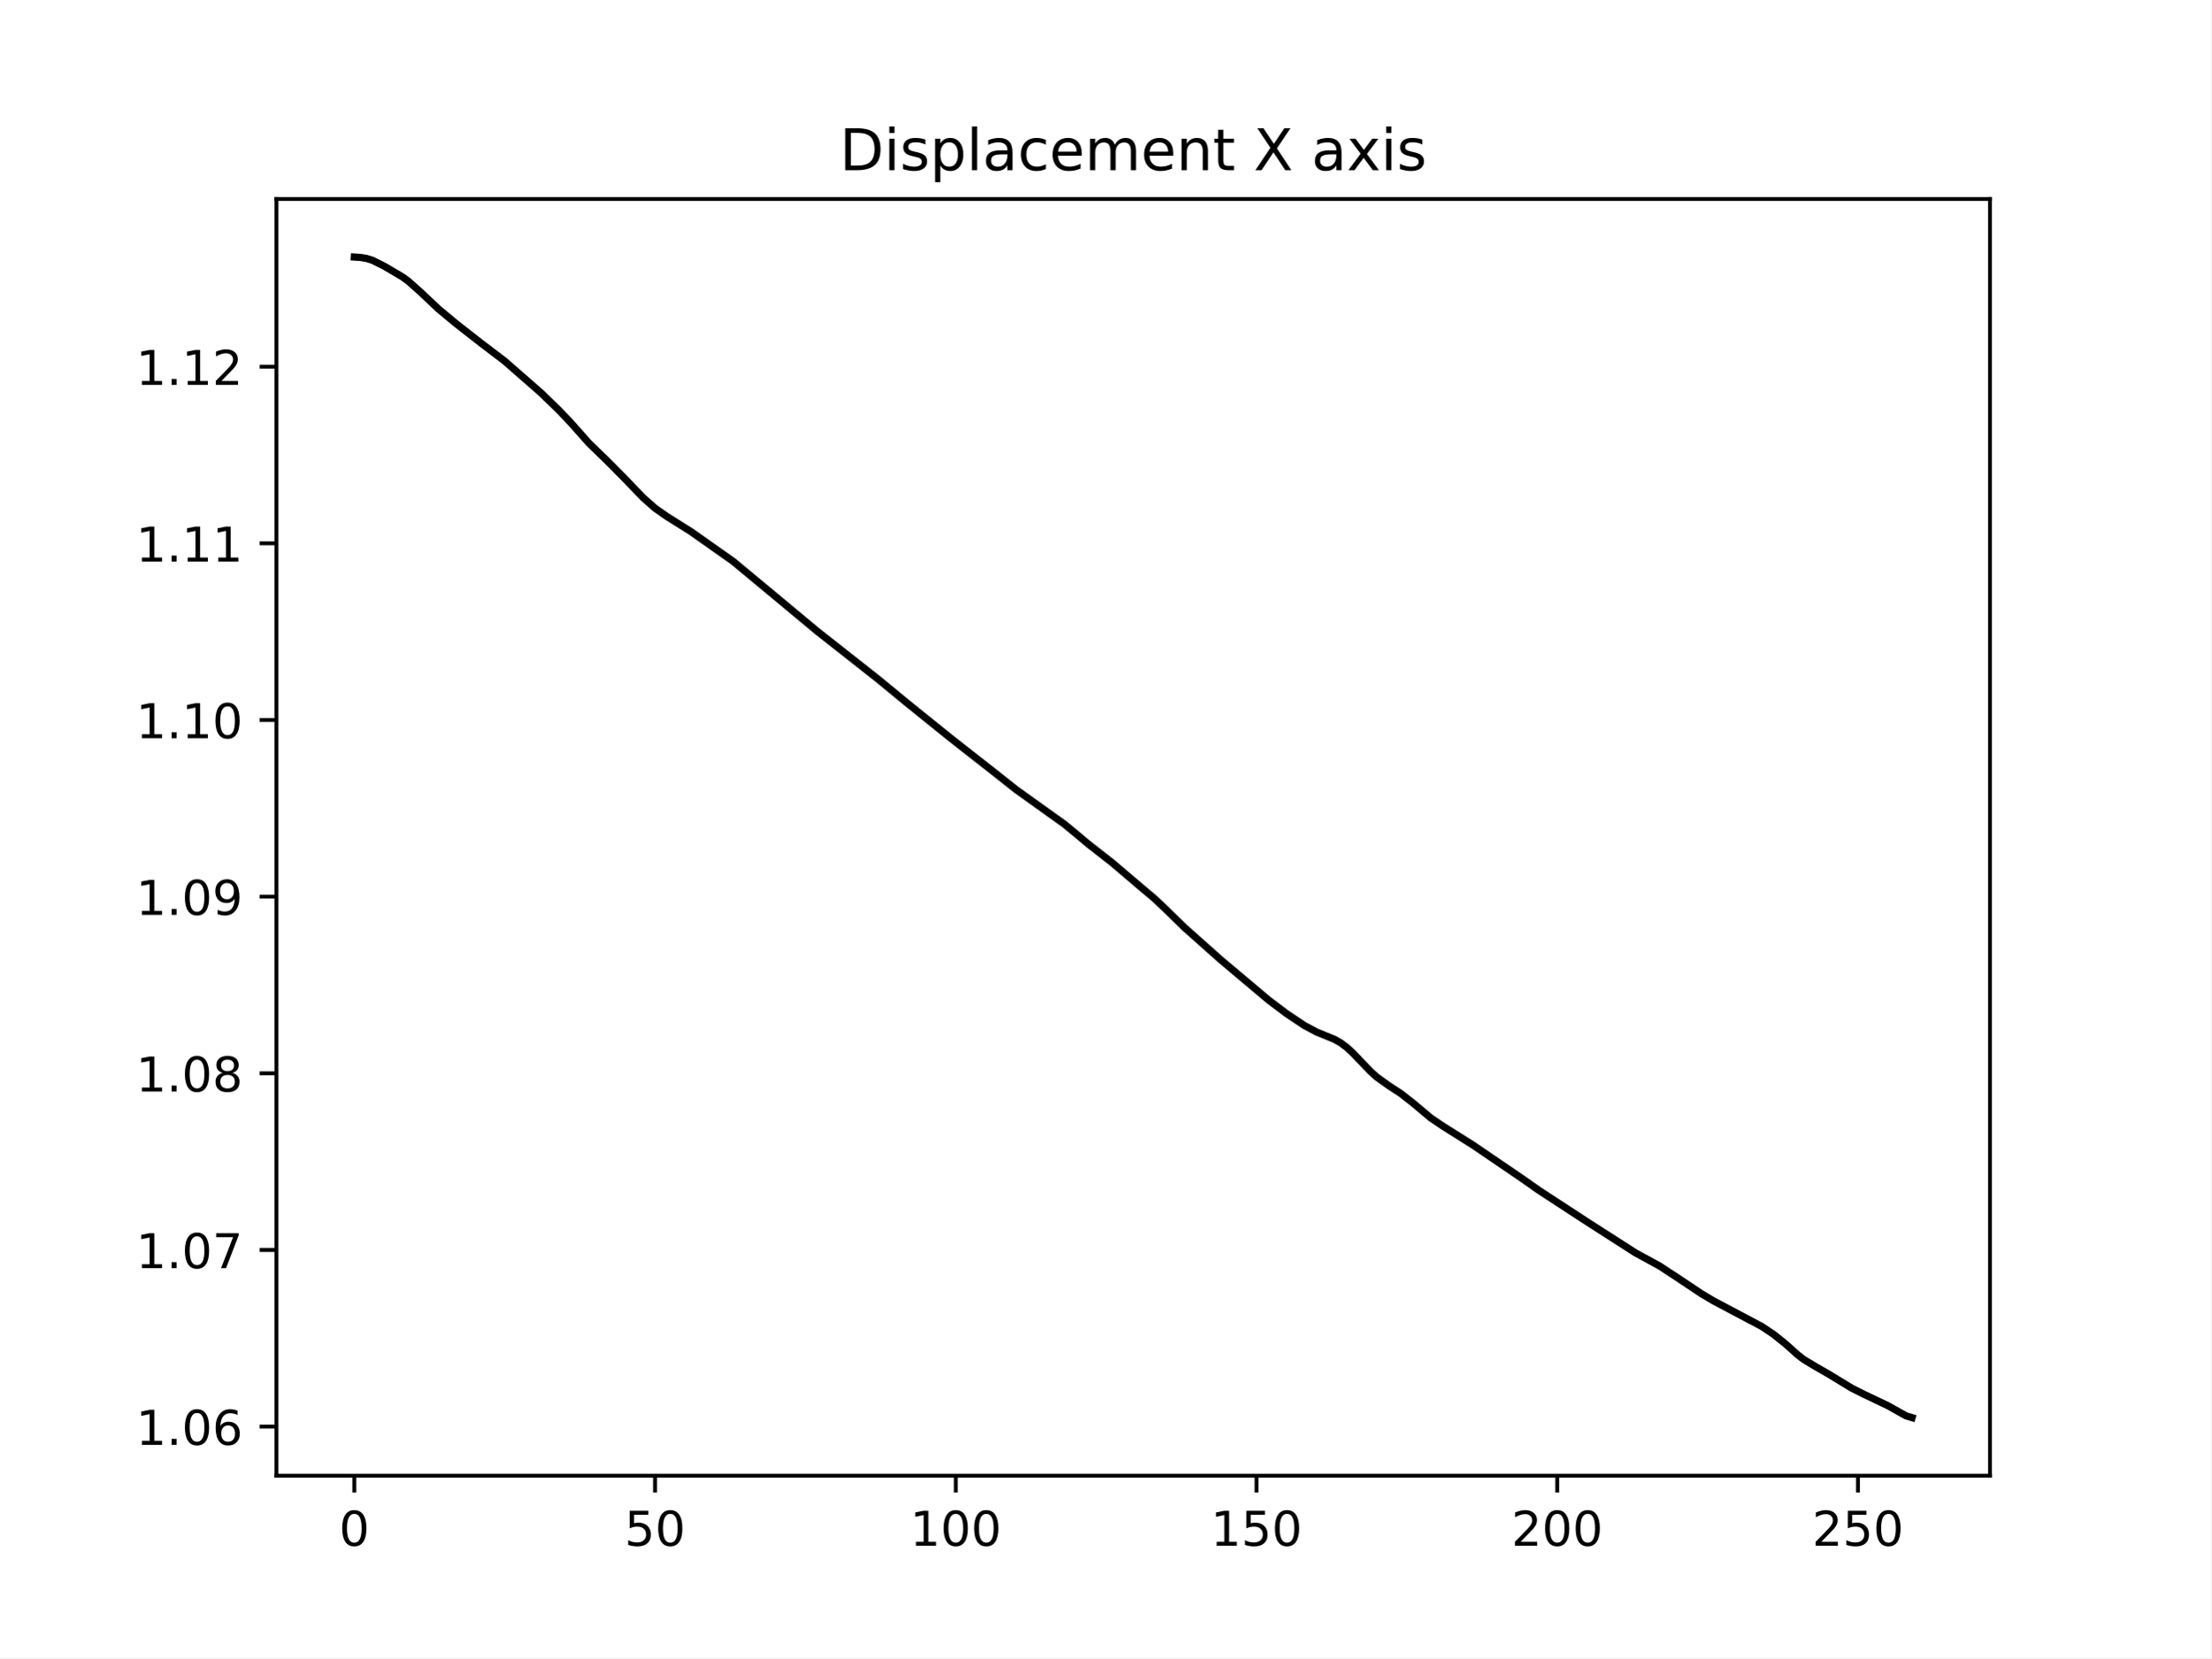
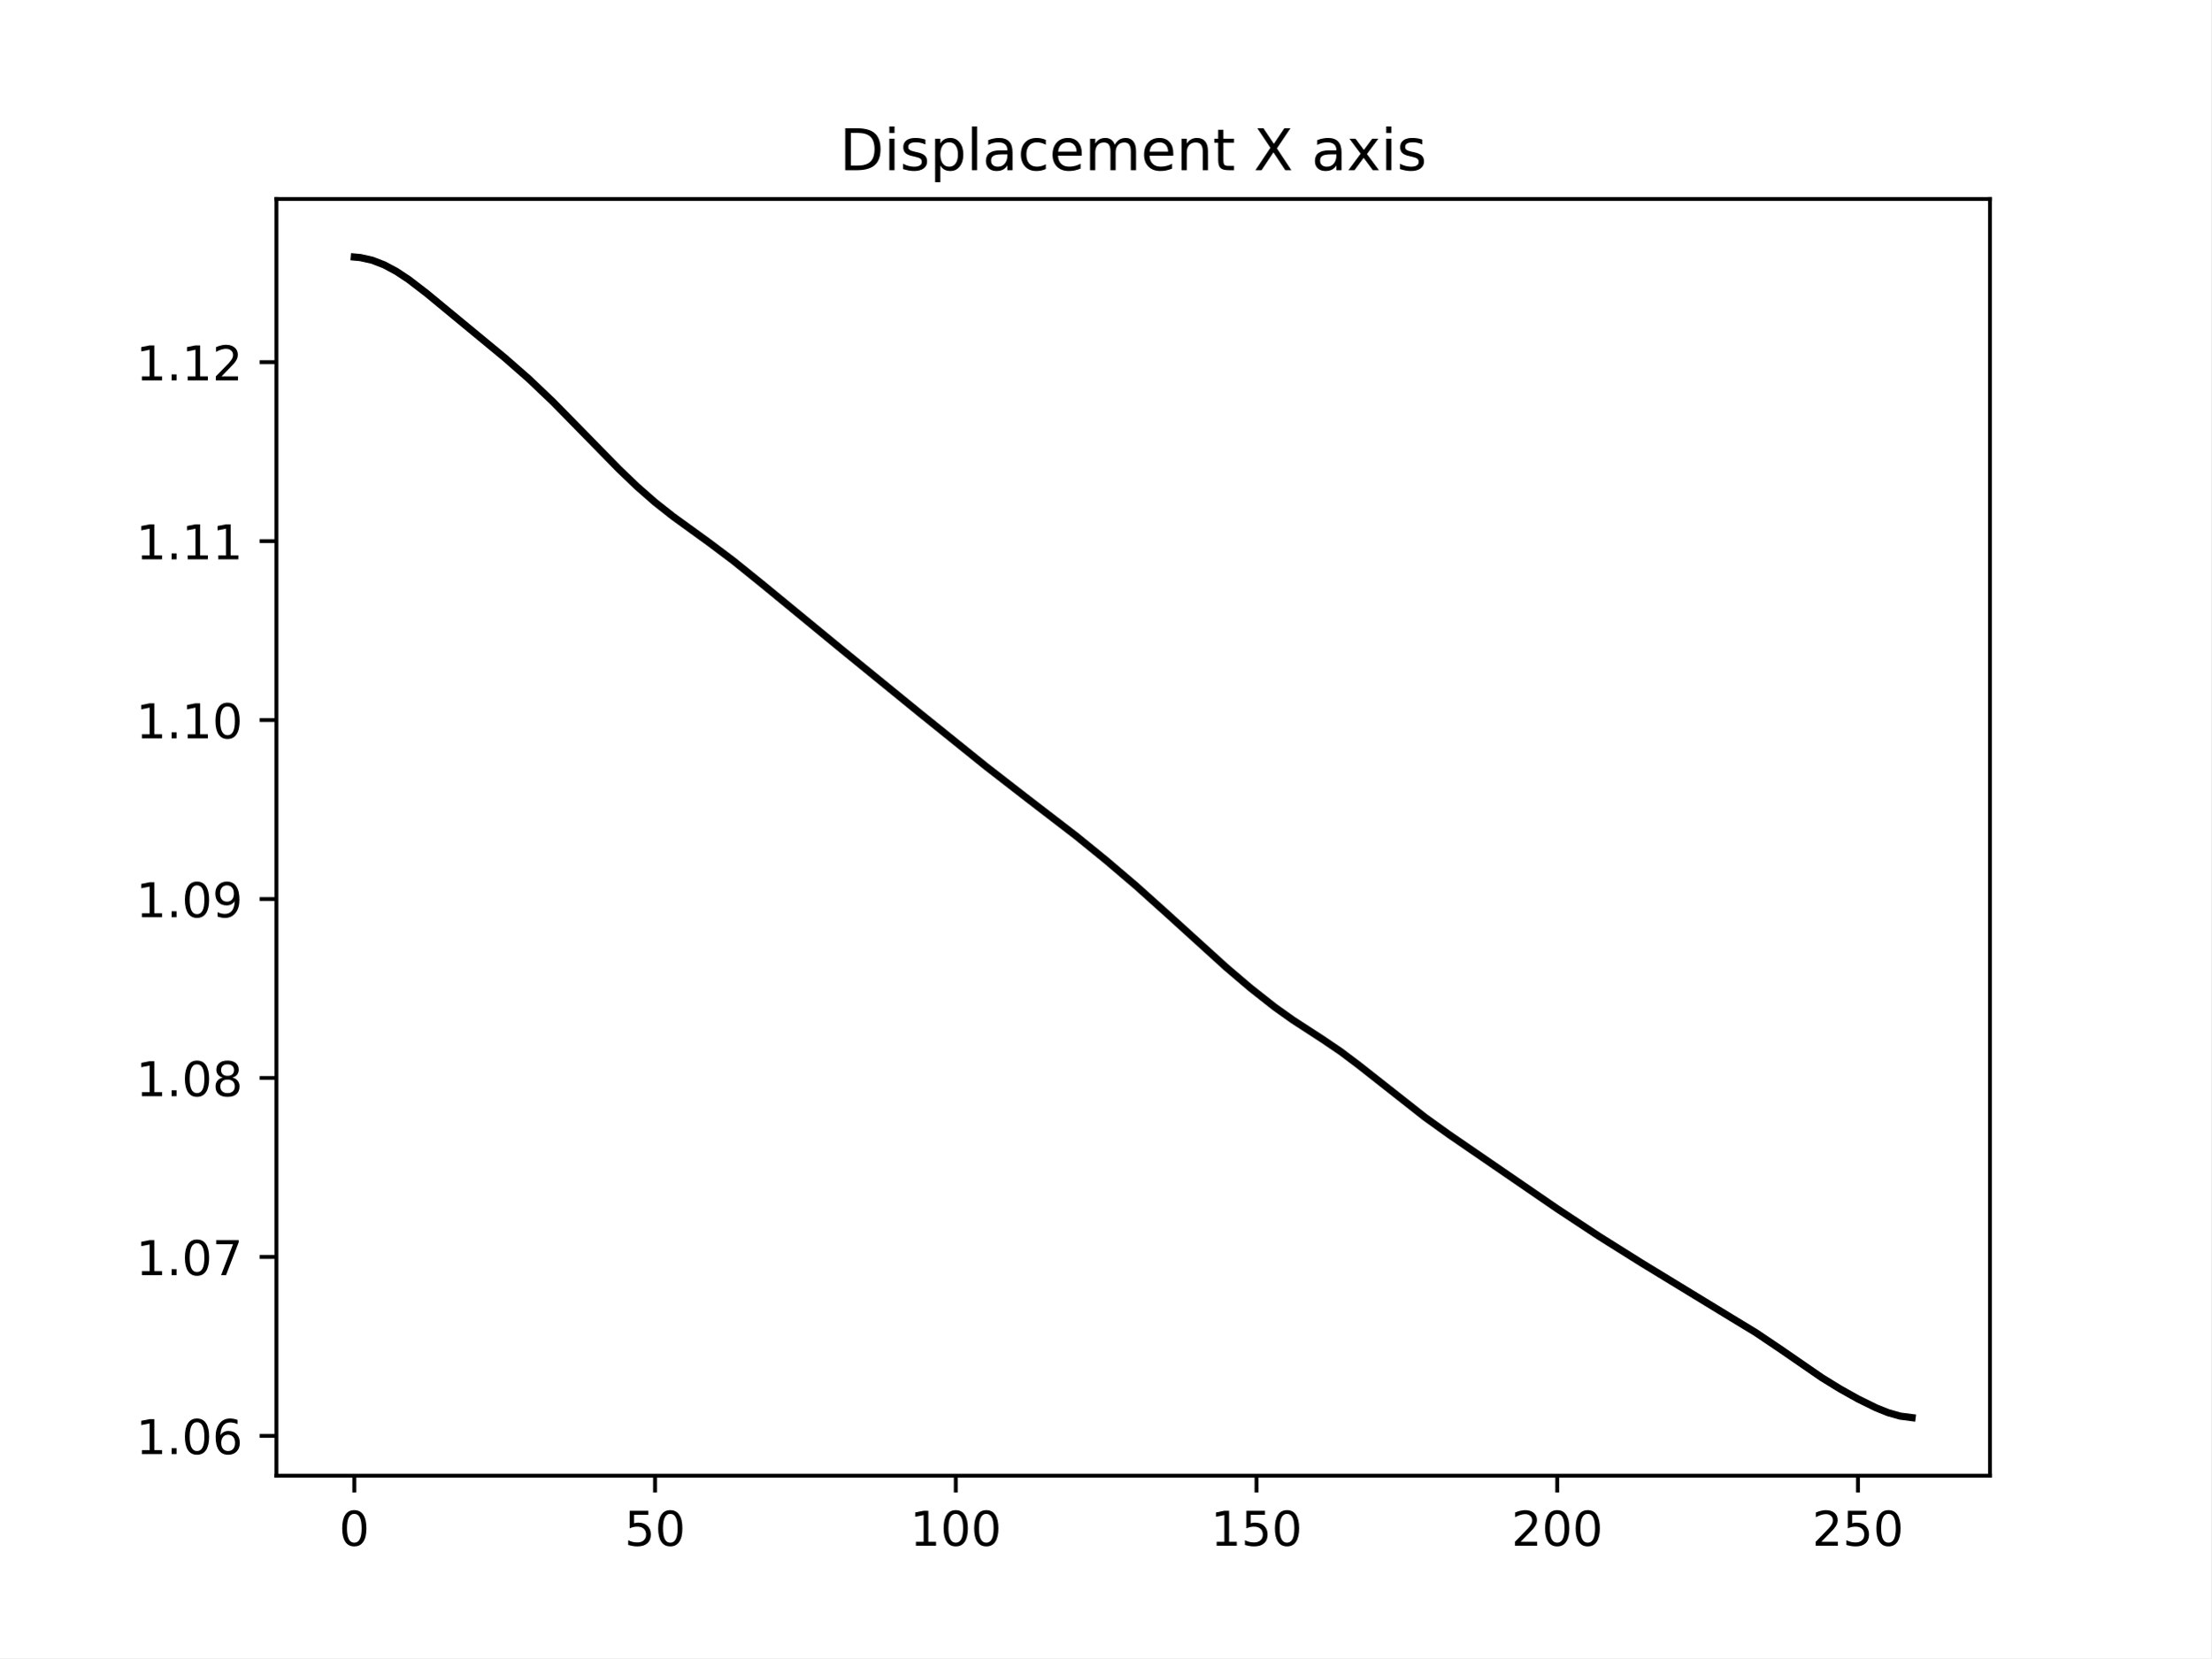
<svg xmlns="http://www.w3.org/2000/svg" xmlns:xlink="http://www.w3.org/1999/xlink" width="460.8pt" height="345.6pt" viewBox="0 0 460.8 345.6" version="1.1">
  <defs>
    <style type="text/css">*{stroke-linejoin: round; stroke-linecap: butt}</style>
  </defs>
  <g id="figure_1">
    <g id="patch_1">
      <path d="M 0 345.6  L 460.8 345.6  L 460.8 0  L 0 0  z " style="fill: #ffffff" />
    </g>
    <g id="axes_1">
      <g id="patch_2">
        <path d="M 57.6 307.584  L 414.72 307.584  L 414.72 41.472  L 57.6 41.472  z " style="fill: #ffffff" />
      </g>
      <g id="matplotlib.axis_1">
        <g id="xtick_1">
          <g id="line2d_1">
            <defs>
-               <path id="md9d5a5e2b8" d="M 0 0  L 0 3.5  " style="stroke: #000000; stroke-width: 0.8" />
+               <path id="ma33cc94bbf" d="M 0 0  L 0 3.5  " style="stroke: #000000; stroke-width: 0.8" />
            </defs>
            <g>
-               <use xlink:href="#md9d5a5e2b8" x="73.833" y="307.584" style="stroke: #000000; stroke-width: 0.8" />
+               <use xlink:href="#ma33cc94bbf" x="73.833" y="307.584" style="stroke: #000000; stroke-width: 0.8" />
            </g>
          </g>
          <g id="text_1">
            <g transform="translate(70.65148 322.1824) scale(0.1 -0.1)">
              <defs>
                <path id="DejaVuSans-30" d="M 2034 4250  Q 1547 4250 1301 3770  Q 1056 3291 1056 2328  Q 1056 1369 1301 889  Q 1547 409 2034 409  Q 2525 409 2770 889  Q 3016 1369 3016 2328  Q 3016 3291 2770 3770  Q 2525 4250 2034 4250  z M 2034 4750  Q 2819 4750 3233 4129  Q 3647 3509 3647 2328  Q 3647 1150 3233 529  Q 2819 -91 2034 -91  Q 1250 -91 836 529  Q 422 1150 422 2328  Q 422 3509 836 4129  Q 1250 4750 2034 4750  z " transform="scale(0.015625)" />
              </defs>
              <use xlink:href="#DejaVuSans-30" />
            </g>
          </g>
        </g>
        <g id="xtick_2">
          <g id="line2d_2">
            <g>
-               <use xlink:href="#md9d5a5e2b8" x="136.507" y="307.584" style="stroke: #000000; stroke-width: 0.8" />
+               <use xlink:href="#ma33cc94bbf" x="136.507" y="307.584" style="stroke: #000000; stroke-width: 0.8" />
            </g>
          </g>
          <g id="text_2">
            <g transform="translate(130.1448 322.1824) scale(0.1 -0.1)">
              <defs>
                <path id="DejaVuSans-35" d="M 691 4666  L 3169 4666  L 3169 4134  L 1269 4134  L 1269 2991  Q 1406 3038 1543 3061  Q 1681 3084 1819 3084  Q 2600 3084 3056 2656  Q 3513 2228 3513 1497  Q 3513 744 3044 326  Q 2575 -91 1722 -91  Q 1428 -91 1123 -41  Q 819 9 494 109  L 494 744  Q 775 591 1075 516  Q 1375 441 1709 441  Q 2250 441 2565 725  Q 2881 1009 2881 1497  Q 2881 1984 2565 2268  Q 2250 2553 1709 2553  Q 1456 2553 1204 2497  Q 953 2441 691 2322  L 691 4666  z " transform="scale(0.015625)" />
              </defs>
              <use xlink:href="#DejaVuSans-35" />
              <use xlink:href="#DejaVuSans-30" x="63.623" />
            </g>
          </g>
        </g>
        <g id="xtick_3">
          <g id="line2d_3">
            <g>
-               <use xlink:href="#md9d5a5e2b8" x="199.182" y="307.584" style="stroke: #000000; stroke-width: 0.8" />
+               <use xlink:href="#ma33cc94bbf" x="199.182" y="307.584" style="stroke: #000000; stroke-width: 0.8" />
            </g>
          </g>
          <g id="text_3">
            <g transform="translate(189.6382 322.1824) scale(0.1 -0.1)">
              <defs>
                <path id="DejaVuSans-31" d="M 794 531  L 1825 531  L 1825 4091  L 703 3866  L 703 4441  L 1819 4666  L 2450 4666  L 2450 531  L 3481 531  L 3481 0  L 794 0  L 794 531  z " transform="scale(0.015625)" />
              </defs>
              <use xlink:href="#DejaVuSans-31" />
              <use xlink:href="#DejaVuSans-30" x="63.623" />
              <use xlink:href="#DejaVuSans-30" x="127.246" />
            </g>
          </g>
        </g>
        <g id="xtick_4">
          <g id="line2d_4">
            <g>
-               <use xlink:href="#md9d5a5e2b8" x="261.857" y="307.584" style="stroke: #000000; stroke-width: 0.8" />
+               <use xlink:href="#ma33cc94bbf" x="261.857" y="307.584" style="stroke: #000000; stroke-width: 0.8" />
            </g>
          </g>
          <g id="text_4">
            <g transform="translate(252.3128 322.1824) scale(0.1 -0.1)">
              <use xlink:href="#DejaVuSans-31" />
              <use xlink:href="#DejaVuSans-35" x="63.623" />
              <use xlink:href="#DejaVuSans-30" x="127.246" />
            </g>
          </g>
        </g>
        <g id="xtick_5">
          <g id="line2d_5">
            <g>
-               <use xlink:href="#md9d5a5e2b8" x="324.531" y="307.584" style="stroke: #000000; stroke-width: 0.8" />
+               <use xlink:href="#ma33cc94bbf" x="324.531" y="307.584" style="stroke: #000000; stroke-width: 0.8" />
            </g>
          </g>
          <g id="text_5">
            <g transform="translate(314.9875 322.1824) scale(0.1 -0.1)">
              <defs>
                <path id="DejaVuSans-32" d="M 1228 531  L 3431 531  L 3431 0  L 469 0  L 469 531  Q 828 903 1448 1529  Q 2069 2156 2228 2338  Q 2531 2678 2651 2914  Q 2772 3150 2772 3378  Q 2772 3750 2511 3984  Q 2250 4219 1831 4219  Q 1534 4219 1204 4116  Q 875 4013 500 3803  L 500 4441  Q 881 4594 1212 4672  Q 1544 4750 1819 4750  Q 2544 4750 2975 4387  Q 3406 4025 3406 3419  Q 3406 3131 3298 2873  Q 3191 2616 2906 2266  Q 2828 2175 2409 1742  Q 1991 1309 1228 531  z " transform="scale(0.015625)" />
              </defs>
              <use xlink:href="#DejaVuSans-32" />
              <use xlink:href="#DejaVuSans-30" x="63.623" />
              <use xlink:href="#DejaVuSans-30" x="127.246" />
            </g>
          </g>
        </g>
        <g id="xtick_6">
          <g id="line2d_6">
            <g>
-               <use xlink:href="#md9d5a5e2b8" x="387.206" y="307.584" style="stroke: #000000; stroke-width: 0.8" />
+               <use xlink:href="#ma33cc94bbf" x="387.206" y="307.584" style="stroke: #000000; stroke-width: 0.8" />
            </g>
          </g>
          <g id="text_6">
            <g transform="translate(377.6621 322.1824) scale(0.1 -0.1)">
              <use xlink:href="#DejaVuSans-32" />
              <use xlink:href="#DejaVuSans-35" x="63.623" />
              <use xlink:href="#DejaVuSans-30" x="127.246" />
            </g>
          </g>
        </g>
      </g>
      <g id="matplotlib.axis_2">
        <g id="ytick_1">
          <g id="line2d_7">
            <defs>
-               <path id="m2c3b5df3a2" d="M 0 0  L -3.5 0  " style="stroke: #000000; stroke-width: 0.8" />
+               <path id="m61e5973734" d="M 0 0  L -3.5 0  " style="stroke: #000000; stroke-width: 0.8" />
            </defs>
            <g>
-               <use xlink:href="#m2c3b5df3a2" x="57.6" y="297.352" style="stroke: #000000; stroke-width: 0.8" />
+               <use xlink:href="#m61e5973734" x="57.6" y="299.283" style="stroke: #000000; stroke-width: 0.8" />
            </g>
          </g>
          <g id="text_7">
-             <g transform="translate(28.33438 301.1513) scale(0.1 -0.1)">
+             <g transform="translate(28.33438 303.0826) scale(0.1 -0.1)">
              <defs>
                <path id="DejaVuSans-2e" d="M 684 794  L 1344 794  L 1344 0  L 684 0  L 684 794  z " transform="scale(0.015625)" />
                <path id="DejaVuSans-36" d="M 2113 2584  Q 1688 2584 1439 2293  Q 1191 2003 1191 1497  Q 1191 994 1439 701  Q 1688 409 2113 409  Q 2538 409 2786 701  Q 3034 994 3034 1497  Q 3034 2003 2786 2293  Q 2538 2584 2113 2584  z M 3366 4563  L 3366 3988  Q 3128 4100 2886 4159  Q 2644 4219 2406 4219  Q 1781 4219 1451 3797  Q 1122 3375 1075 2522  Q 1259 2794 1537 2939  Q 1816 3084 2150 3084  Q 2853 3084 3261 2657  Q 3669 2231 3669 1497  Q 3669 778 3244 343  Q 2819 -91 2113 -91  Q 1303 -91 875 529  Q 447 1150 447 2328  Q 447 3434 972 4092  Q 1497 4750 2381 4750  Q 2619 4750 2861 4703  Q 3103 4656 3366 4563  z " transform="scale(0.015625)" />
              </defs>
              <use xlink:href="#DejaVuSans-31" />
              <use xlink:href="#DejaVuSans-2e" x="63.623" />
              <use xlink:href="#DejaVuSans-30" x="95.41" />
              <use xlink:href="#DejaVuSans-36" x="159.033" />
            </g>
          </g>
        </g>
        <g id="ytick_2">
          <g id="line2d_8">
            <g>
-               <use xlink:href="#m2c3b5df3a2" x="57.6" y="260.53" style="stroke: #000000; stroke-width: 0.8" />
+               <use xlink:href="#m61e5973734" x="57.6" y="261.983" style="stroke: #000000; stroke-width: 0.8" />
            </g>
          </g>
          <g id="text_8">
-             <g transform="translate(28.33438 264.3295) scale(0.1 -0.1)">
+             <g transform="translate(28.33438 265.7822) scale(0.1 -0.1)">
              <defs>
                <path id="DejaVuSans-37" d="M 525 4666  L 3525 4666  L 3525 4397  L 1831 0  L 1172 0  L 2766 4134  L 525 4134  L 525 4666  z " transform="scale(0.015625)" />
              </defs>
              <use xlink:href="#DejaVuSans-31" />
              <use xlink:href="#DejaVuSans-2e" x="63.623" />
              <use xlink:href="#DejaVuSans-30" x="95.41" />
              <use xlink:href="#DejaVuSans-37" x="159.033" />
            </g>
          </g>
        </g>
        <g id="ytick_3">
          <g id="line2d_9">
            <g>
-               <use xlink:href="#m2c3b5df3a2" x="57.6" y="223.708" style="stroke: #000000; stroke-width: 0.8" />
+               <use xlink:href="#m61e5973734" x="57.6" y="224.683" style="stroke: #000000; stroke-width: 0.8" />
            </g>
          </g>
          <g id="text_9">
-             <g transform="translate(28.33438 227.5076) scale(0.1 -0.1)">
+             <g transform="translate(28.33438 228.4818) scale(0.1 -0.1)">
              <defs>
                <path id="DejaVuSans-38" d="M 2034 2216  Q 1584 2216 1326 1975  Q 1069 1734 1069 1313  Q 1069 891 1326 650  Q 1584 409 2034 409  Q 2484 409 2743 651  Q 3003 894 3003 1313  Q 3003 1734 2745 1975  Q 2488 2216 2034 2216  z M 1403 2484  Q 997 2584 770 2862  Q 544 3141 544 3541  Q 544 4100 942 4425  Q 1341 4750 2034 4750  Q 2731 4750 3128 4425  Q 3525 4100 3525 3541  Q 3525 3141 3298 2862  Q 3072 2584 2669 2484  Q 3125 2378 3379 2068  Q 3634 1759 3634 1313  Q 3634 634 3220 271  Q 2806 -91 2034 -91  Q 1263 -91 848 271  Q 434 634 434 1313  Q 434 1759 690 2068  Q 947 2378 1403 2484  z M 1172 3481  Q 1172 3119 1398 2916  Q 1625 2713 2034 2713  Q 2441 2713 2670 2916  Q 2900 3119 2900 3481  Q 2900 3844 2670 4047  Q 2441 4250 2034 4250  Q 1625 4250 1398 4047  Q 1172 3844 1172 3481  z " transform="scale(0.015625)" />
              </defs>
              <use xlink:href="#DejaVuSans-31" />
              <use xlink:href="#DejaVuSans-2e" x="63.623" />
              <use xlink:href="#DejaVuSans-30" x="95.41" />
              <use xlink:href="#DejaVuSans-38" x="159.033" />
            </g>
          </g>
        </g>
        <g id="ytick_4">
          <g id="line2d_10">
            <g>
-               <use xlink:href="#m2c3b5df3a2" x="57.6" y="186.887" style="stroke: #000000; stroke-width: 0.8" />
+               <use xlink:href="#m61e5973734" x="57.6" y="187.382" style="stroke: #000000; stroke-width: 0.8" />
            </g>
          </g>
          <g id="text_10">
-             <g transform="translate(28.33438 190.6858) scale(0.1 -0.1)">
+             <g transform="translate(28.33438 191.1814) scale(0.1 -0.1)">
              <defs>
                <path id="DejaVuSans-39" d="M 703 97  L 703 672  Q 941 559 1184 500  Q 1428 441 1663 441  Q 2288 441 2617 861  Q 2947 1281 2994 2138  Q 2813 1869 2534 1725  Q 2256 1581 1919 1581  Q 1219 1581 811 2004  Q 403 2428 403 3163  Q 403 3881 828 4315  Q 1253 4750 1959 4750  Q 2769 4750 3195 4129  Q 3622 3509 3622 2328  Q 3622 1225 3098 567  Q 2575 -91 1691 -91  Q 1453 -91 1209 -44  Q 966 3 703 97  z M 1959 2075  Q 2384 2075 2632 2365  Q 2881 2656 2881 3163  Q 2881 3666 2632 3958  Q 2384 4250 1959 4250  Q 1534 4250 1286 3958  Q 1038 3666 1038 3163  Q 1038 2656 1286 2365  Q 1534 2075 1959 2075  z " transform="scale(0.015625)" />
              </defs>
              <use xlink:href="#DejaVuSans-31" />
              <use xlink:href="#DejaVuSans-2e" x="63.623" />
              <use xlink:href="#DejaVuSans-30" x="95.41" />
              <use xlink:href="#DejaVuSans-39" x="159.033" />
            </g>
          </g>
        </g>
        <g id="ytick_5">
          <g id="line2d_11">
            <g>
-               <use xlink:href="#m2c3b5df3a2" x="57.6" y="150.065" style="stroke: #000000; stroke-width: 0.8" />
+               <use xlink:href="#m61e5973734" x="57.6" y="150.082" style="stroke: #000000; stroke-width: 0.8" />
            </g>
          </g>
          <g id="text_11">
-             <g transform="translate(28.33438 153.8639) scale(0.1 -0.1)">
+             <g transform="translate(28.33438 153.8811) scale(0.1 -0.1)">
              <use xlink:href="#DejaVuSans-31" />
              <use xlink:href="#DejaVuSans-2e" x="63.623" />
              <use xlink:href="#DejaVuSans-31" x="95.41" />
              <use xlink:href="#DejaVuSans-30" x="159.033" />
            </g>
          </g>
        </g>
        <g id="ytick_6">
          <g id="line2d_12">
            <g>
-               <use xlink:href="#m2c3b5df3a2" x="57.6" y="113.243" style="stroke: #000000; stroke-width: 0.8" />
+               <use xlink:href="#m61e5973734" x="57.6" y="112.781" style="stroke: #000000; stroke-width: 0.8" />
            </g>
          </g>
          <g id="text_12">
-             <g transform="translate(28.33438 117.0421) scale(0.1 -0.1)">
+             <g transform="translate(28.33438 116.5807) scale(0.1 -0.1)">
              <use xlink:href="#DejaVuSans-31" />
              <use xlink:href="#DejaVuSans-2e" x="63.623" />
              <use xlink:href="#DejaVuSans-31" x="95.41" />
              <use xlink:href="#DejaVuSans-31" x="159.033" />
            </g>
          </g>
        </g>
        <g id="ytick_7">
          <g id="line2d_13">
            <g>
-               <use xlink:href="#m2c3b5df3a2" x="57.6" y="76.421" style="stroke: #000000; stroke-width: 0.8" />
+               <use xlink:href="#m61e5973734" x="57.6" y="75.481" style="stroke: #000000; stroke-width: 0.8" />
            </g>
          </g>
          <g id="text_13">
-             <g transform="translate(28.33438 80.22021) scale(0.1 -0.1)">
+             <g transform="translate(28.33438 79.28029) scale(0.1 -0.1)">
              <use xlink:href="#DejaVuSans-31" />
              <use xlink:href="#DejaVuSans-2e" x="63.623" />
              <use xlink:href="#DejaVuSans-31" x="95.41" />
              <use xlink:href="#DejaVuSans-32" x="159.033" />
            </g>
          </g>
        </g>
      </g>
      <g id="line2d_14">
-         <path d="M 73.833 53.568  L 75.086 53.651  L 76.34 53.857  L 77.593 54.237  L 80.1 55.49  L 83.861 57.706  L 85.114 58.624  L 87.621 60.859  L 91.382 64.406  L 95.142 67.526  L 100.156 71.438  L 105.17 75.256  L 112.691 81.838  L 116.451 85.473  L 118.958 88.113  L 122.719 92.351  L 126.479 96.001  L 130.24 99.791  L 134 103.707  L 136.507 105.924  L 139.014 107.672  L 144.028 110.822  L 152.803 117.014  L 162.831 125.343  L 170.352 131.603  L 182.887 141.47  L 189.154 146.628  L 197.928 153.699  L 201.689 156.66  L 206.703 160.576  L 211.717 164.547  L 219.238 169.936  L 221.745 171.722  L 224.252 173.784  L 226.759 175.892  L 231.773 179.81  L 238.04 185.144  L 240.547 187.249  L 243.054 189.618  L 246.815 193.298  L 254.336 199.99  L 264.364 208.435  L 268.124 211.273  L 271.885 213.779  L 274.392 215.111  L 278.152 216.651  L 279.405 217.367  L 280.659 218.301  L 281.912 219.452  L 285.673 223.373  L 286.926 224.495  L 289.433 226.295  L 291.94 227.925  L 294.447 229.883  L 298.208 233.042  L 300.715 234.732  L 306.982 238.679  L 317.01 245.509  L 320.771 248.147  L 330.799 254.696  L 340.827 261.128  L 345.841 263.866  L 349.601 266.327  L 354.615 269.673  L 357.122 271.166  L 367.15 276.475  L 369.657 278.147  L 372.164 280.162  L 374.671 282.407  L 375.924 283.373  L 378.431 284.883  L 380.938 286.314  L 385.952 289.365  L 388.459 290.62  L 393.473 293.009  L 397.234 295.118  L 398.487 295.488  L 398.487 295.488  " clip-path="url(#pa7b2d61057)" style="fill: none; stroke: #000000; stroke-width: 1.5; stroke-linecap: square" />
+         <path d="M 73.833 53.568  L 75.086 53.681  L 77.593 54.241  L 80.1 55.219  L 82.607 56.567  L 85.114 58.222  L 88.875 61.104  L 105.17 74.554  L 110.184 78.946  L 115.198 83.713  L 121.465 90.101  L 128.986 97.785  L 132.747 101.388  L 136.507 104.686  L 140.268 107.649  L 147.789 113.094  L 152.803 116.865  L 159.07 121.924  L 175.366 135.327  L 191.661 148.607  L 205.449 159.718  L 214.224 166.523  L 224.252 174.228  L 230.519 179.321  L 236.787 184.663  L 243.054 190.289  L 255.589 201.664  L 260.603 205.932  L 265.617 209.884  L 269.378 212.564  L 275.645 216.635  L 279.405 219.182  L 283.166 222.011  L 296.954 232.865  L 301.968 236.466  L 324.531 251.946  L 333.306 257.731  L 342.08 263.235  L 360.882 274.703  L 365.896 277.745  L 370.91 281.115  L 379.685 287.162  L 383.445 289.478  L 387.206 291.583  L 390.966 293.434  L 393.473 294.441  L 395.98 295.158  L 398.487 295.488  L 398.487 295.488  " clip-path="url(#p0a45cdda60)" style="fill: none; stroke: #000000; stroke-width: 1.5; stroke-linecap: square" />
      </g>
      <g id="patch_3">
        <path d="M 57.6 307.584  L 57.6 41.472  " style="fill: none; stroke: #000000; stroke-width: 0.8; stroke-linejoin: miter; stroke-linecap: square" />
      </g>
      <g id="patch_4">
        <path d="M 414.72 307.584  L 414.72 41.472  " style="fill: none; stroke: #000000; stroke-width: 0.8; stroke-linejoin: miter; stroke-linecap: square" />
      </g>
      <g id="patch_5">
        <path d="M 57.6 307.584  L 414.72 307.584  " style="fill: none; stroke: #000000; stroke-width: 0.8; stroke-linejoin: miter; stroke-linecap: square" />
      </g>
      <g id="patch_6">
        <path d="M 57.6 41.472  L 414.72 41.472  " style="fill: none; stroke: #000000; stroke-width: 0.8; stroke-linejoin: miter; stroke-linecap: square" />
      </g>
      <g id="text_14">
        <g transform="translate(174.9684 35.472) scale(0.12 -0.12)">
          <defs>
            <path id="DejaVuSans-44" d="M 1259 4147  L 1259 519  L 2022 519  Q 2988 519 3436 956  Q 3884 1394 3884 2338  Q 3884 3275 3436 3711  Q 2988 4147 2022 4147  L 1259 4147  z M 628 4666  L 1925 4666  Q 3281 4666 3915 4102  Q 4550 3538 4550 2338  Q 4550 1131 3912 565  Q 3275 0 1925 0  L 628 0  L 628 4666  z " transform="scale(0.015625)" />
            <path id="DejaVuSans-69" d="M 603 3500  L 1178 3500  L 1178 0  L 603 0  L 603 3500  z M 603 4863  L 1178 4863  L 1178 4134  L 603 4134  L 603 4863  z " transform="scale(0.015625)" />
            <path id="DejaVuSans-73" d="M 2834 3397  L 2834 2853  Q 2591 2978 2328 3040  Q 2066 3103 1784 3103  Q 1356 3103 1142 2972  Q 928 2841 928 2578  Q 928 2378 1081 2264  Q 1234 2150 1697 2047  L 1894 2003  Q 2506 1872 2764 1633  Q 3022 1394 3022 966  Q 3022 478 2636 193  Q 2250 -91 1575 -91  Q 1294 -91 989 -36  Q 684 19 347 128  L 347 722  Q 666 556 975 473  Q 1284 391 1588 391  Q 1994 391 2212 530  Q 2431 669 2431 922  Q 2431 1156 2273 1281  Q 2116 1406 1581 1522  L 1381 1569  Q 847 1681 609 1914  Q 372 2147 372 2553  Q 372 3047 722 3315  Q 1072 3584 1716 3584  Q 2034 3584 2315 3537  Q 2597 3491 2834 3397  z " transform="scale(0.015625)" />
            <path id="DejaVuSans-70" d="M 1159 525  L 1159 -1331  L 581 -1331  L 581 3500  L 1159 3500  L 1159 2969  Q 1341 3281 1617 3432  Q 1894 3584 2278 3584  Q 2916 3584 3314 3078  Q 3713 2572 3713 1747  Q 3713 922 3314 415  Q 2916 -91 2278 -91  Q 1894 -91 1617 61  Q 1341 213 1159 525  z M 3116 1747  Q 3116 2381 2855 2742  Q 2594 3103 2138 3103  Q 1681 3103 1420 2742  Q 1159 2381 1159 1747  Q 1159 1113 1420 752  Q 1681 391 2138 391  Q 2594 391 2855 752  Q 3116 1113 3116 1747  z " transform="scale(0.015625)" />
            <path id="DejaVuSans-6c" d="M 603 4863  L 1178 4863  L 1178 0  L 603 0  L 603 4863  z " transform="scale(0.015625)" />
            <path id="DejaVuSans-61" d="M 2194 1759  Q 1497 1759 1228 1600  Q 959 1441 959 1056  Q 959 750 1161 570  Q 1363 391 1709 391  Q 2188 391 2477 730  Q 2766 1069 2766 1631  L 2766 1759  L 2194 1759  z M 3341 1997  L 3341 0  L 2766 0  L 2766 531  Q 2569 213 2275 61  Q 1981 -91 1556 -91  Q 1019 -91 701 211  Q 384 513 384 1019  Q 384 1609 779 1909  Q 1175 2209 1959 2209  L 2766 2209  L 2766 2266  Q 2766 2663 2505 2880  Q 2244 3097 1772 3097  Q 1472 3097 1187 3025  Q 903 2953 641 2809  L 641 3341  Q 956 3463 1253 3523  Q 1550 3584 1831 3584  Q 2591 3584 2966 3190  Q 3341 2797 3341 1997  z " transform="scale(0.015625)" />
            <path id="DejaVuSans-63" d="M 3122 3366  L 3122 2828  Q 2878 2963 2633 3030  Q 2388 3097 2138 3097  Q 1578 3097 1268 2742  Q 959 2388 959 1747  Q 959 1106 1268 751  Q 1578 397 2138 397  Q 2388 397 2633 464  Q 2878 531 3122 666  L 3122 134  Q 2881 22 2623 -34  Q 2366 -91 2075 -91  Q 1284 -91 818 406  Q 353 903 353 1747  Q 353 2603 823 3093  Q 1294 3584 2113 3584  Q 2378 3584 2631 3529  Q 2884 3475 3122 3366  z " transform="scale(0.015625)" />
            <path id="DejaVuSans-65" d="M 3597 1894  L 3597 1613  L 953 1613  Q 991 1019 1311 708  Q 1631 397 2203 397  Q 2534 397 2845 478  Q 3156 559 3463 722  L 3463 178  Q 3153 47 2828 -22  Q 2503 -91 2169 -91  Q 1331 -91 842 396  Q 353 884 353 1716  Q 353 2575 817 3079  Q 1281 3584 2069 3584  Q 2775 3584 3186 3129  Q 3597 2675 3597 1894  z M 3022 2063  Q 3016 2534 2758 2815  Q 2500 3097 2075 3097  Q 1594 3097 1305 2825  Q 1016 2553 972 2059  L 3022 2063  z " transform="scale(0.015625)" />
            <path id="DejaVuSans-6d" d="M 3328 2828  Q 3544 3216 3844 3400  Q 4144 3584 4550 3584  Q 5097 3584 5394 3201  Q 5691 2819 5691 2113  L 5691 0  L 5113 0  L 5113 2094  Q 5113 2597 4934 2840  Q 4756 3084 4391 3084  Q 3944 3084 3684 2787  Q 3425 2491 3425 1978  L 3425 0  L 2847 0  L 2847 2094  Q 2847 2600 2669 2842  Q 2491 3084 2119 3084  Q 1678 3084 1418 2786  Q 1159 2488 1159 1978  L 1159 0  L 581 0  L 581 3500  L 1159 3500  L 1159 2956  Q 1356 3278 1631 3431  Q 1906 3584 2284 3584  Q 2666 3584 2933 3390  Q 3200 3197 3328 2828  z " transform="scale(0.015625)" />
            <path id="DejaVuSans-6e" d="M 3513 2113  L 3513 0  L 2938 0  L 2938 2094  Q 2938 2591 2744 2837  Q 2550 3084 2163 3084  Q 1697 3084 1428 2787  Q 1159 2491 1159 1978  L 1159 0  L 581 0  L 581 3500  L 1159 3500  L 1159 2956  Q 1366 3272 1645 3428  Q 1925 3584 2291 3584  Q 2894 3584 3203 3211  Q 3513 2838 3513 2113  z " transform="scale(0.015625)" />
            <path id="DejaVuSans-74" d="M 1172 4494  L 1172 3500  L 2356 3500  L 2356 3053  L 1172 3053  L 1172 1153  Q 1172 725 1289 603  Q 1406 481 1766 481  L 2356 481  L 2356 0  L 1766 0  Q 1100 0 847 248  Q 594 497 594 1153  L 594 3053  L 172 3053  L 172 3500  L 594 3500  L 594 4494  L 1172 4494  z " transform="scale(0.015625)" />
            <path id="DejaVuSans-20" transform="scale(0.015625)" />
            <path id="DejaVuSans-58" d="M 403 4666  L 1081 4666  L 2241 2931  L 3406 4666  L 4084 4666  L 2584 2425  L 4184 0  L 3506 0  L 2194 1984  L 872 0  L 191 0  L 1856 2491  L 403 4666  z " transform="scale(0.015625)" />
            <path id="DejaVuSans-78" d="M 3513 3500  L 2247 1797  L 3578 0  L 2900 0  L 1881 1375  L 863 0  L 184 0  L 1544 1831  L 300 3500  L 978 3500  L 1906 2253  L 2834 3500  L 3513 3500  z " transform="scale(0.015625)" />
          </defs>
          <use xlink:href="#DejaVuSans-44" />
          <use xlink:href="#DejaVuSans-69" x="77.002" />
          <use xlink:href="#DejaVuSans-73" x="104.785" />
          <use xlink:href="#DejaVuSans-70" x="156.885" />
          <use xlink:href="#DejaVuSans-6c" x="220.361" />
          <use xlink:href="#DejaVuSans-61" x="248.145" />
          <use xlink:href="#DejaVuSans-63" x="309.424" />
          <use xlink:href="#DejaVuSans-65" x="364.404" />
          <use xlink:href="#DejaVuSans-6d" x="425.928" />
          <use xlink:href="#DejaVuSans-65" x="523.34" />
          <use xlink:href="#DejaVuSans-6e" x="584.863" />
          <use xlink:href="#DejaVuSans-74" x="648.242" />
          <use xlink:href="#DejaVuSans-20" x="687.451" />
          <use xlink:href="#DejaVuSans-58" x="719.238" />
          <use xlink:href="#DejaVuSans-20" x="787.744" />
          <use xlink:href="#DejaVuSans-61" x="819.531" />
          <use xlink:href="#DejaVuSans-78" x="880.811" />
          <use xlink:href="#DejaVuSans-69" x="939.99" />
          <use xlink:href="#DejaVuSans-73" x="967.773" />
        </g>
      </g>
    </g>
  </g>
  <defs>
-     <clipPath id="pa7b2d61057">
+     <clipPath id="p0a45cdda60">
      <rect x="57.6" y="41.472" width="357.12" height="266.112" />
    </clipPath>
  </defs>
</svg>
